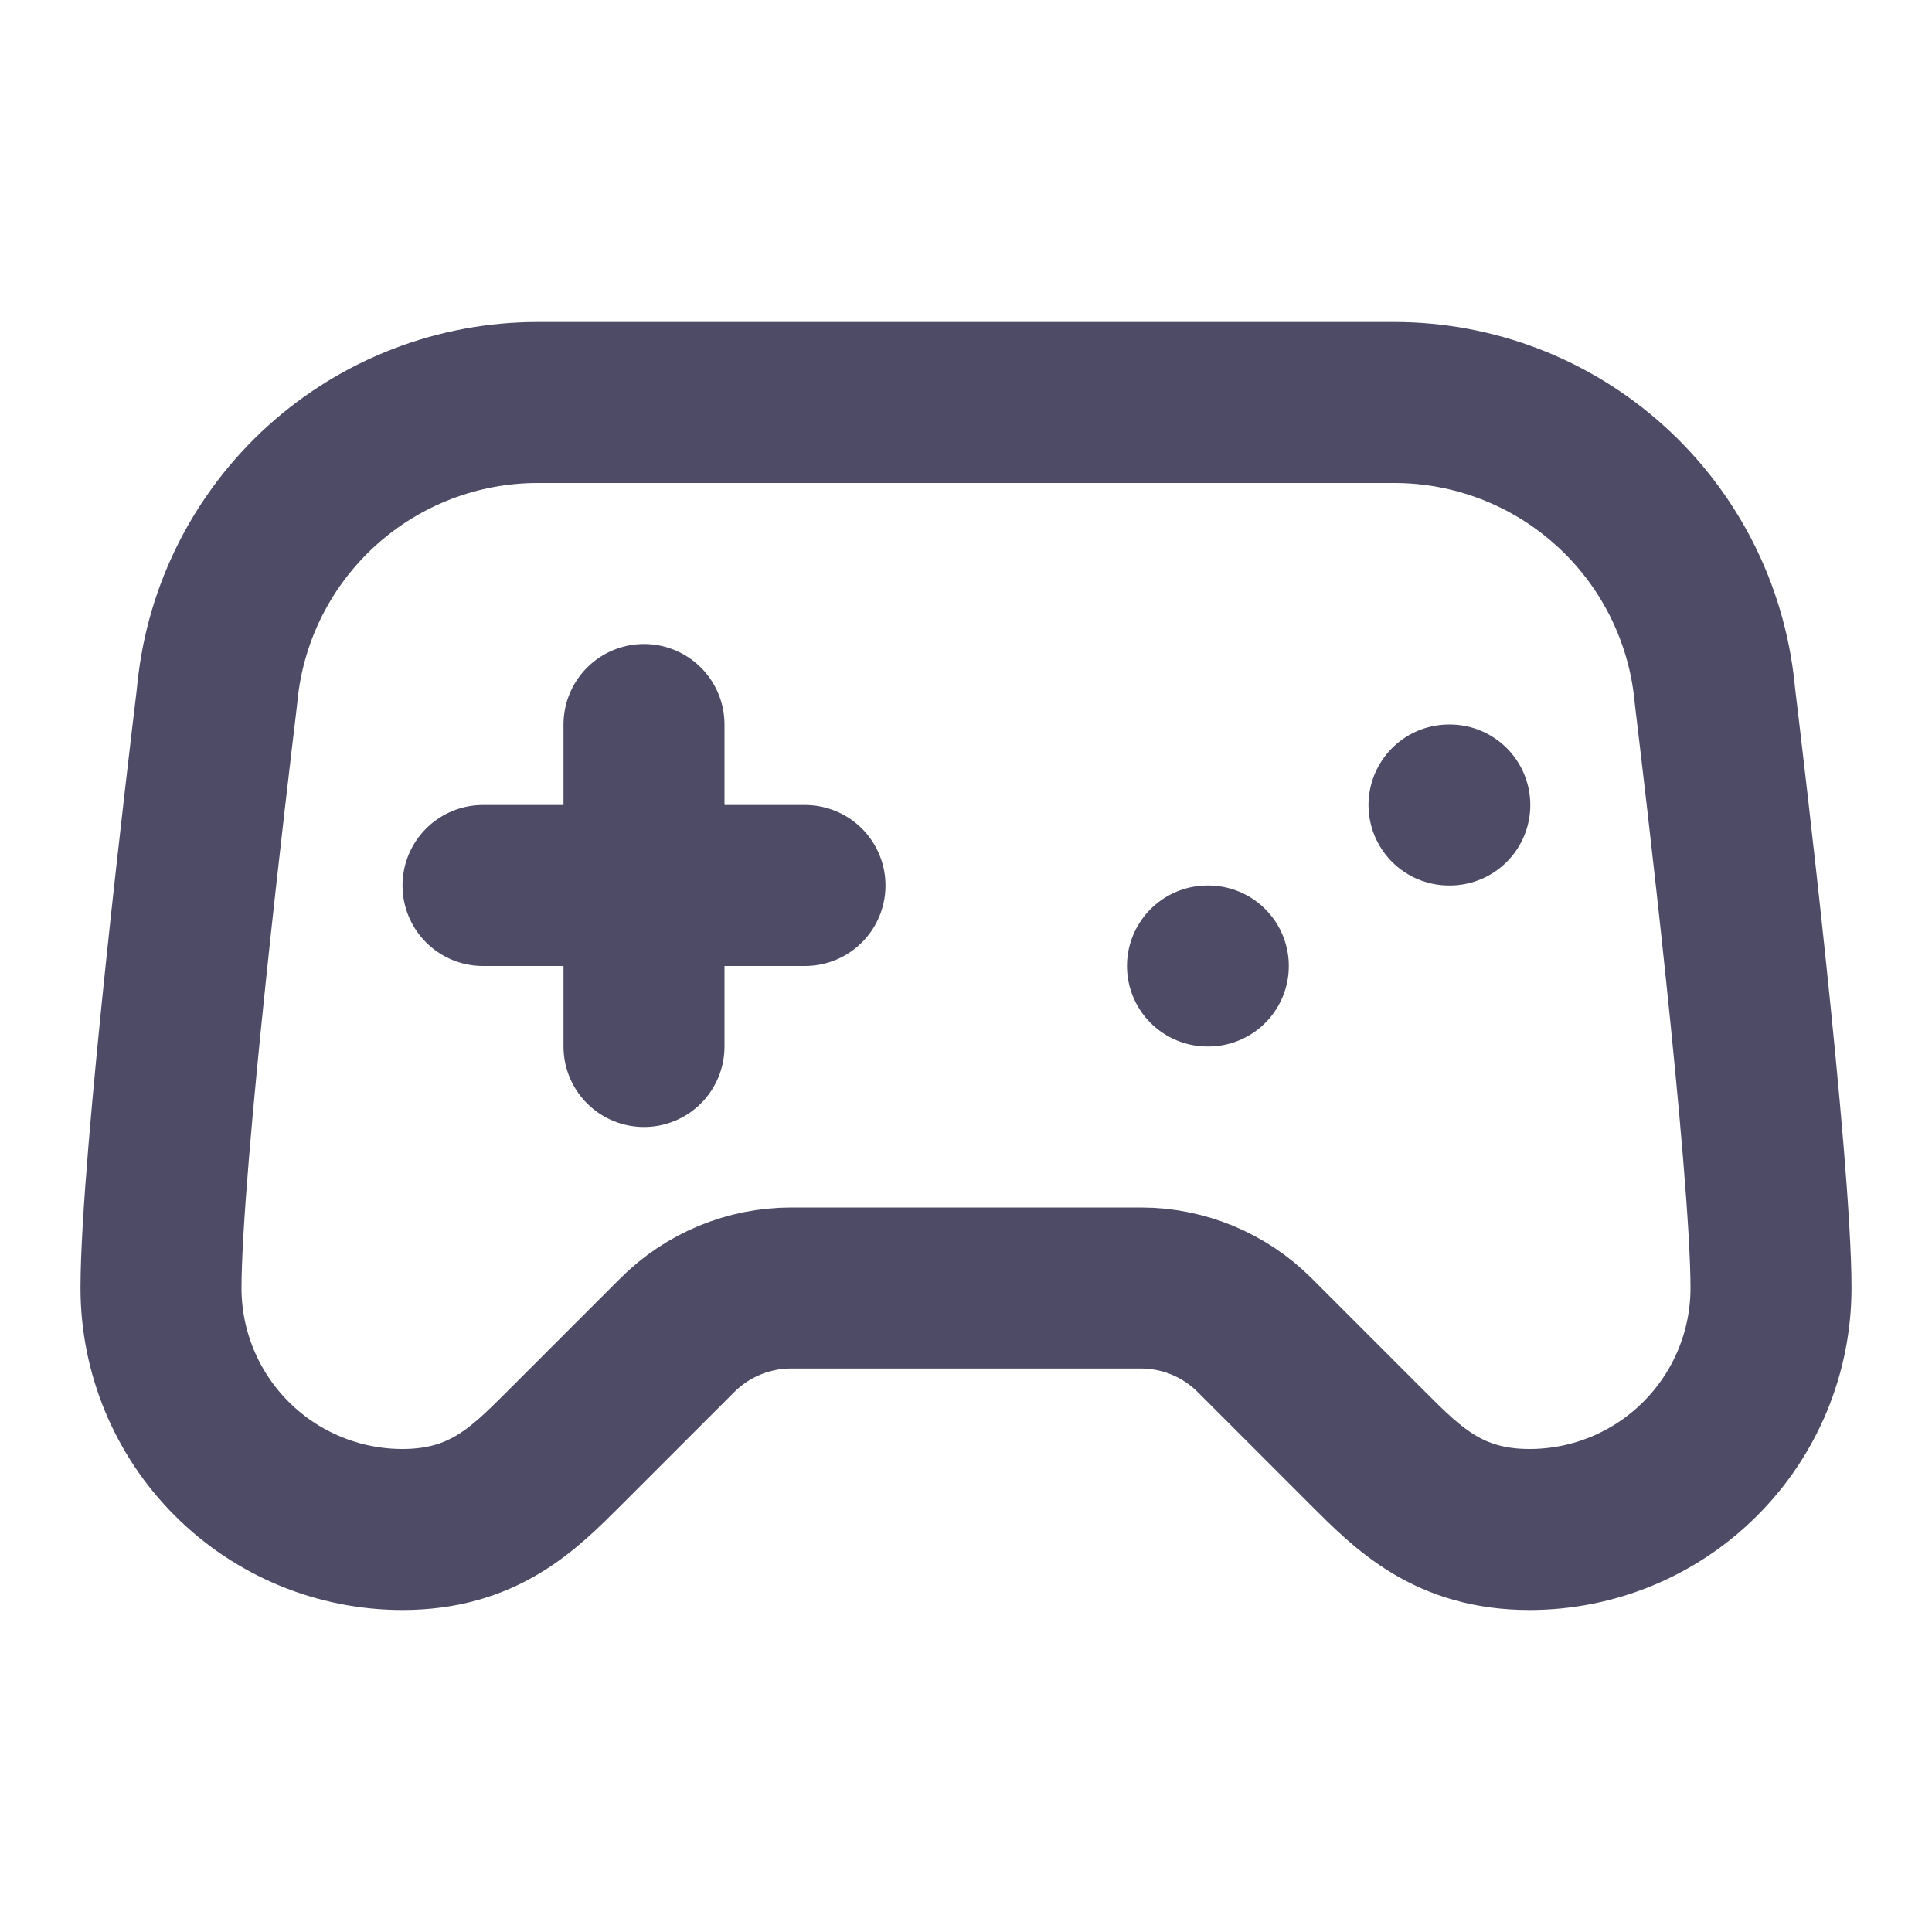
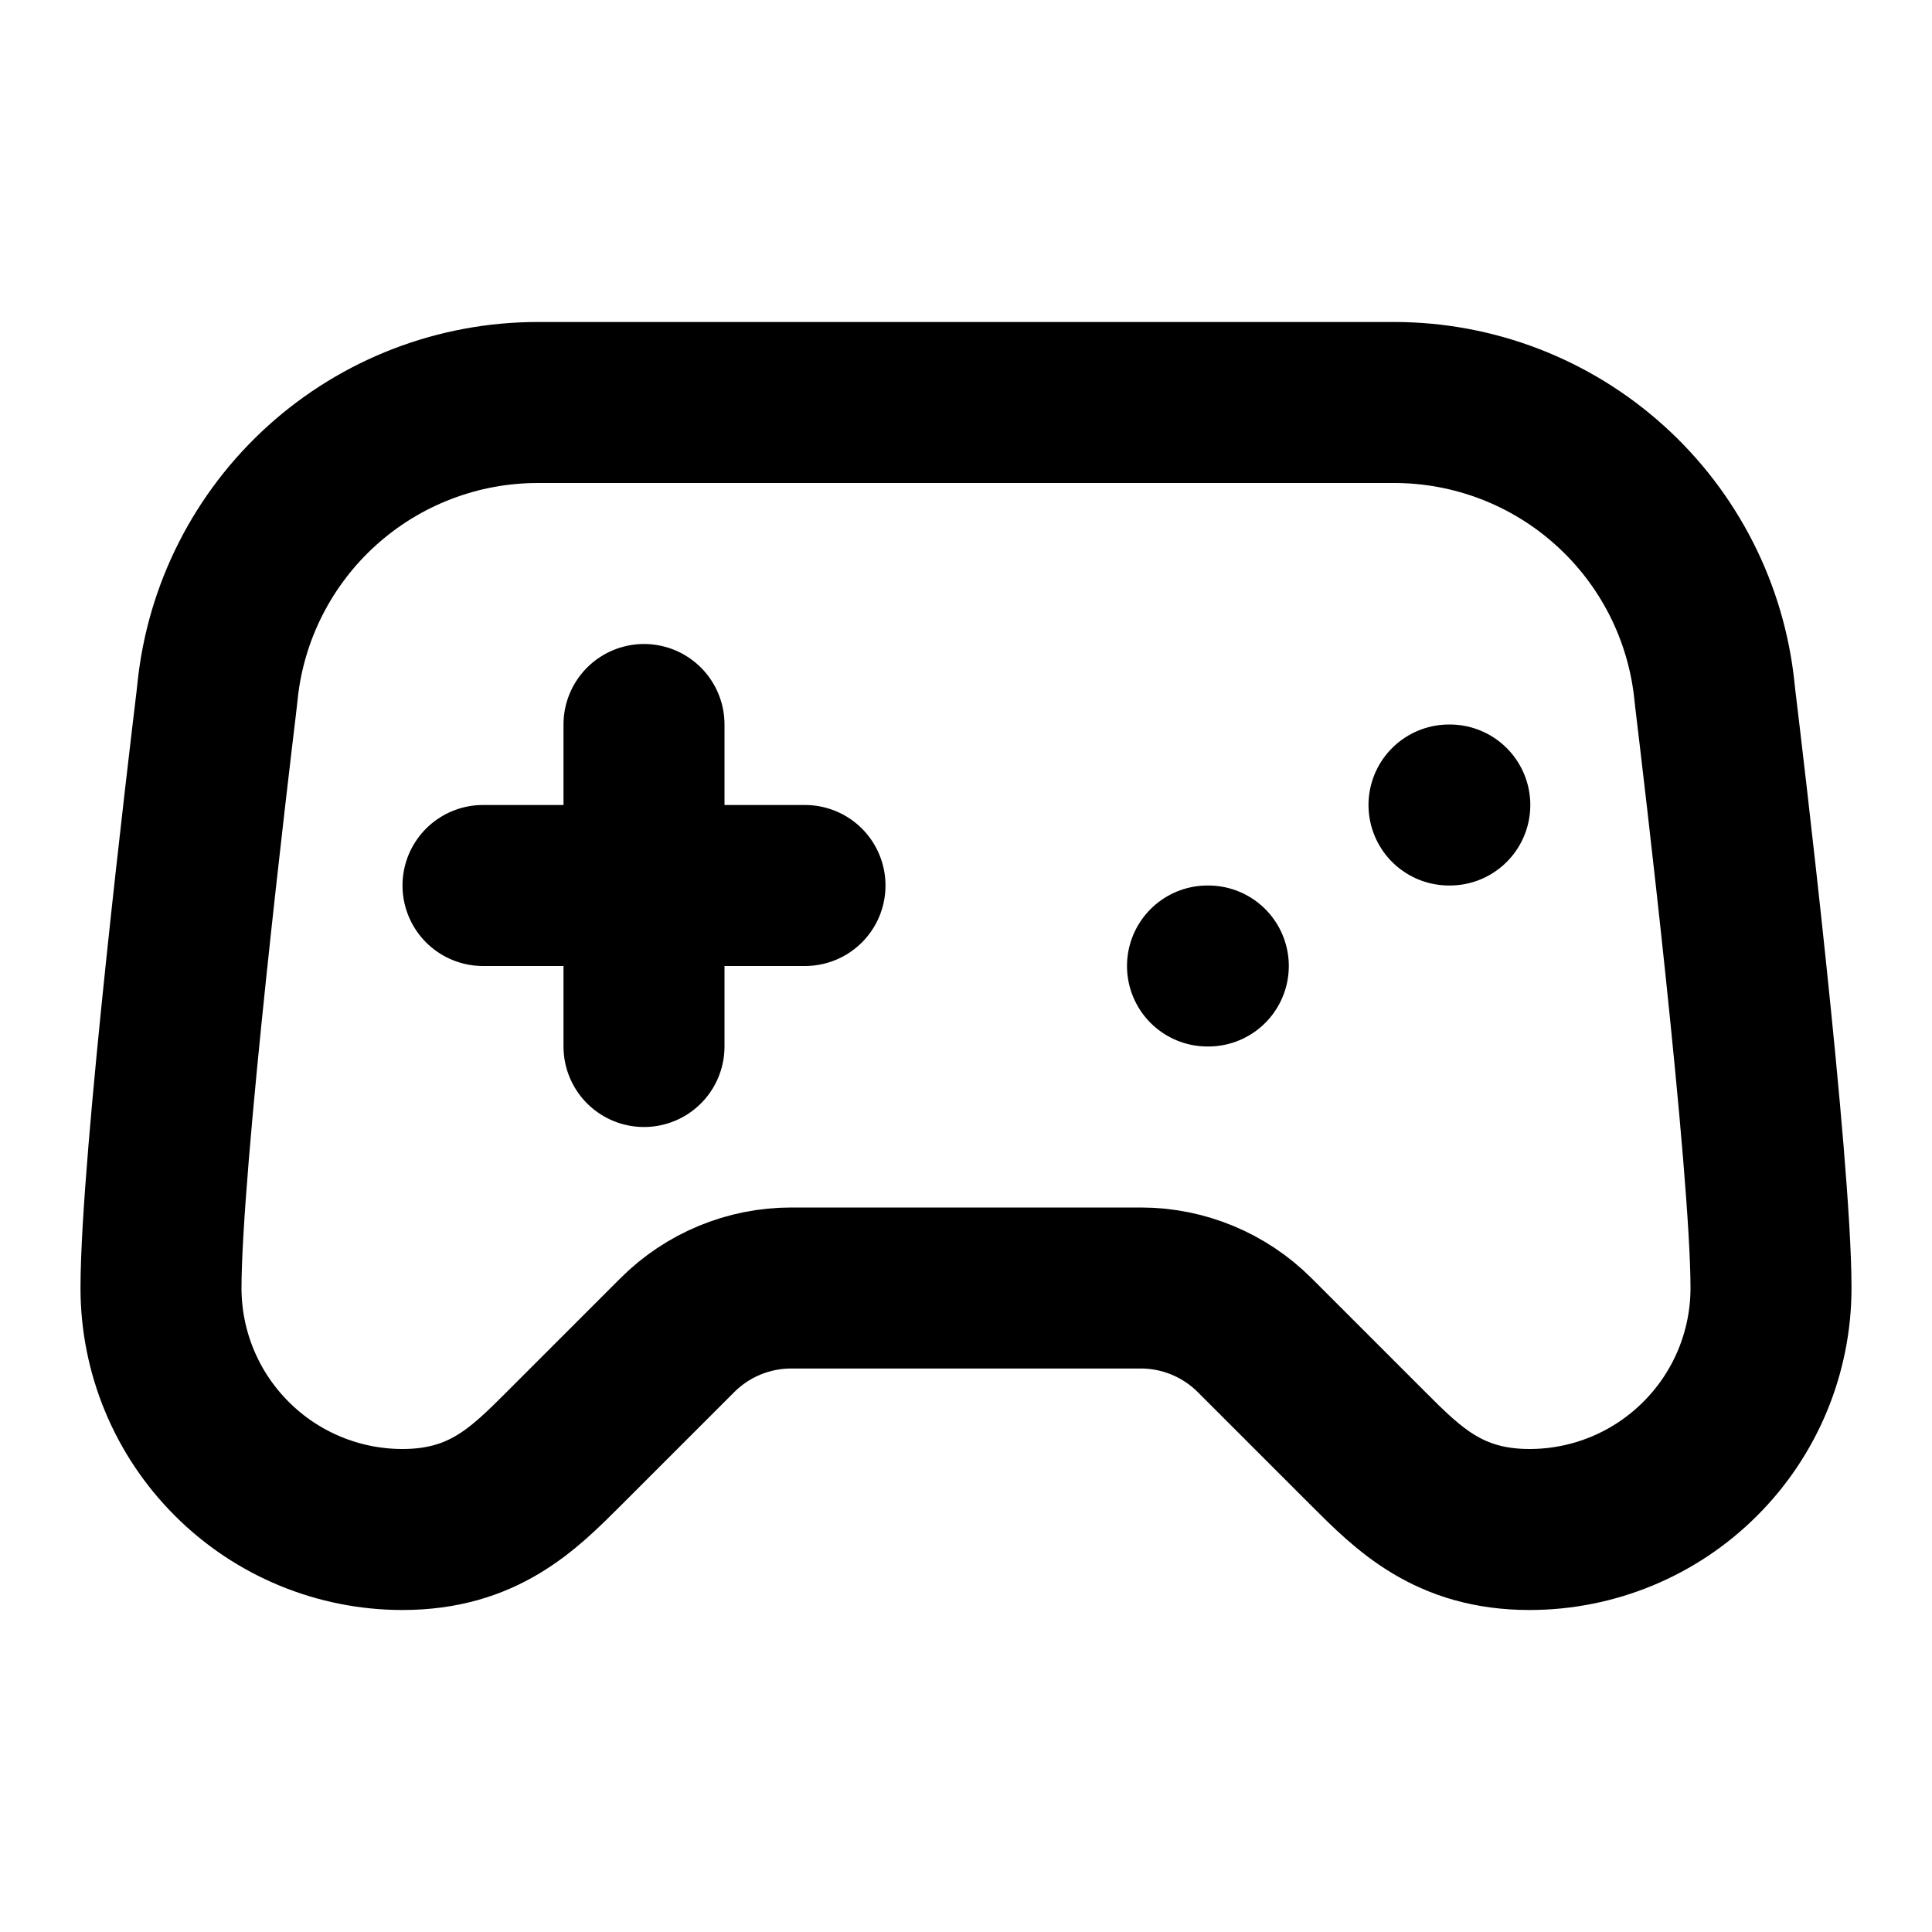
- <svg xmlns="http://www.w3.org/2000/svg" width="24" height="24" viewBox="0 0 24 24" fill="none">
-   <path d="M6 11H10" stroke="#4E4B66" stroke-width="2" stroke-linecap="round" stroke-linejoin="round" />
-   <path d="M8 9V13" stroke="#4E4B66" stroke-width="2" stroke-linecap="round" stroke-linejoin="round" />
-   <path d="M15 12H15.01" stroke="#4E4B66" stroke-width="2" stroke-linecap="round" stroke-linejoin="round" />
-   <path d="M18 10H18.01" stroke="#4E4B66" stroke-width="2" stroke-linecap="round" stroke-linejoin="round" />
-   <path d="M17.32 5H6.68C5.69 5 4.736 5.367 4.001 6.03C3.266 6.694 2.803 7.605 2.702 8.59C2.696 8.642 2.692 8.691 2.685 8.742C2.604 9.416 2 14.456 2 16C2 16.796 2.316 17.559 2.879 18.121C3.441 18.684 4.204 19 5 19C6 19 6.5 18.5 7 18L8.414 16.586C8.789 16.211 9.298 16 9.828 16H14.172C14.702 16 15.211 16.211 15.586 16.586L17 18C17.5 18.5 18 19 19 19C19.796 19 20.559 18.684 21.121 18.121C21.684 17.559 22 16.796 22 16C22 14.455 21.396 9.416 21.315 8.742C21.308 8.692 21.304 8.642 21.298 8.591C21.197 7.606 20.734 6.694 19.999 6.031C19.265 5.368 18.31 5 17.32 5Z" stroke="#4E4B66" stroke-width="2" stroke-linecap="round" stroke-linejoin="round" />
+ <svg xmlns="http://www.w3.org/2000/svg" width="current" height="current" viewBox="0 0 24 24" fill="none">
+   <path d="M6 11H10" stroke="currentColor" stroke-width="2" stroke-linecap="round" stroke-linejoin="round" />
+   <path d="M8 9V13" stroke="currentColor" stroke-width="2" stroke-linecap="round" stroke-linejoin="round" />
+   <path d="M15 12H15.01" stroke="currentColor" stroke-width="2" stroke-linecap="round" stroke-linejoin="round" />
+   <path d="M18 10H18.01" stroke="currentColor" stroke-width="2" stroke-linecap="round" stroke-linejoin="round" />
+   <path d="M17.32 5H6.68C5.69 5 4.736 5.367 4.001 6.03C3.266 6.694 2.803 7.605 2.702 8.59C2.696 8.642 2.692 8.691 2.685 8.742C2.604 9.416 2 14.456 2 16C2 16.796 2.316 17.559 2.879 18.121C3.441 18.684 4.204 19 5 19C6 19 6.5 18.5 7 18L8.414 16.586C8.789 16.211 9.298 16 9.828 16H14.172C14.702 16 15.211 16.211 15.586 16.586L17 18C17.5 18.5 18 19 19 19C19.796 19 20.559 18.684 21.121 18.121C21.684 17.559 22 16.796 22 16C22 14.455 21.396 9.416 21.315 8.742C21.308 8.692 21.304 8.642 21.298 8.591C21.197 7.606 20.734 6.694 19.999 6.031C19.265 5.368 18.31 5 17.32 5Z" stroke="currentColor" stroke-width="2" stroke-linecap="round" stroke-linejoin="round" />
</svg>
